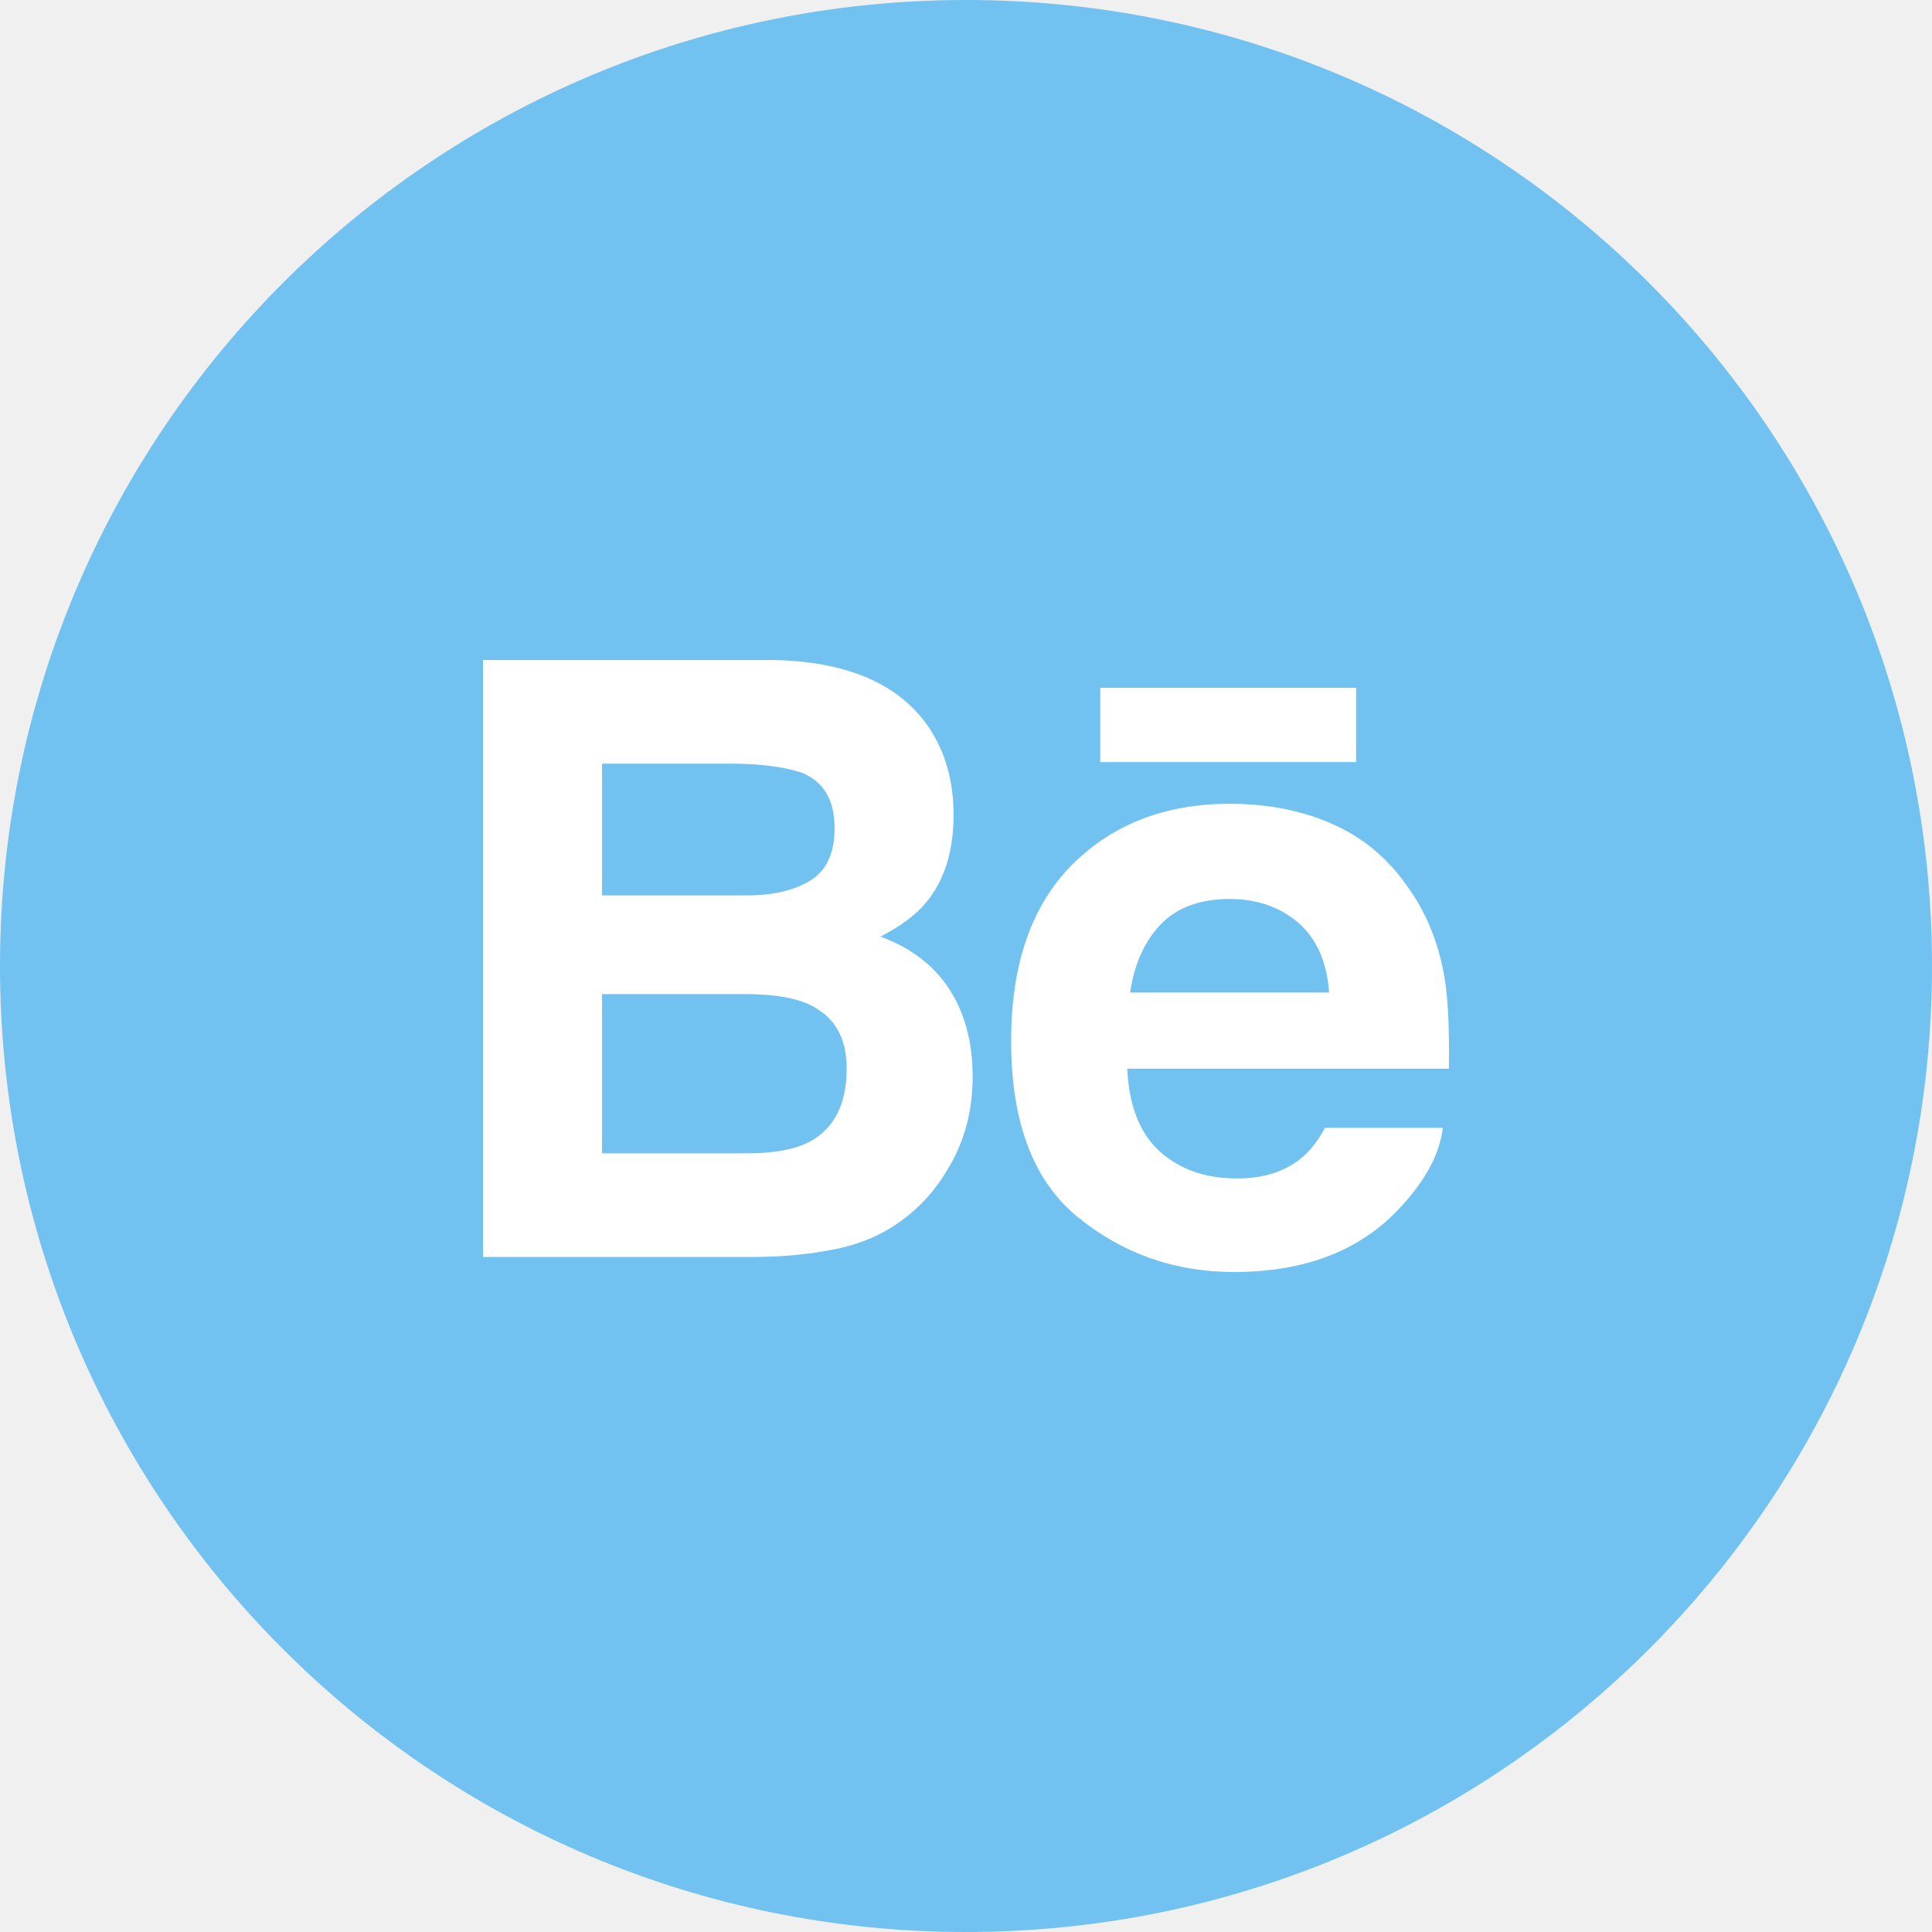
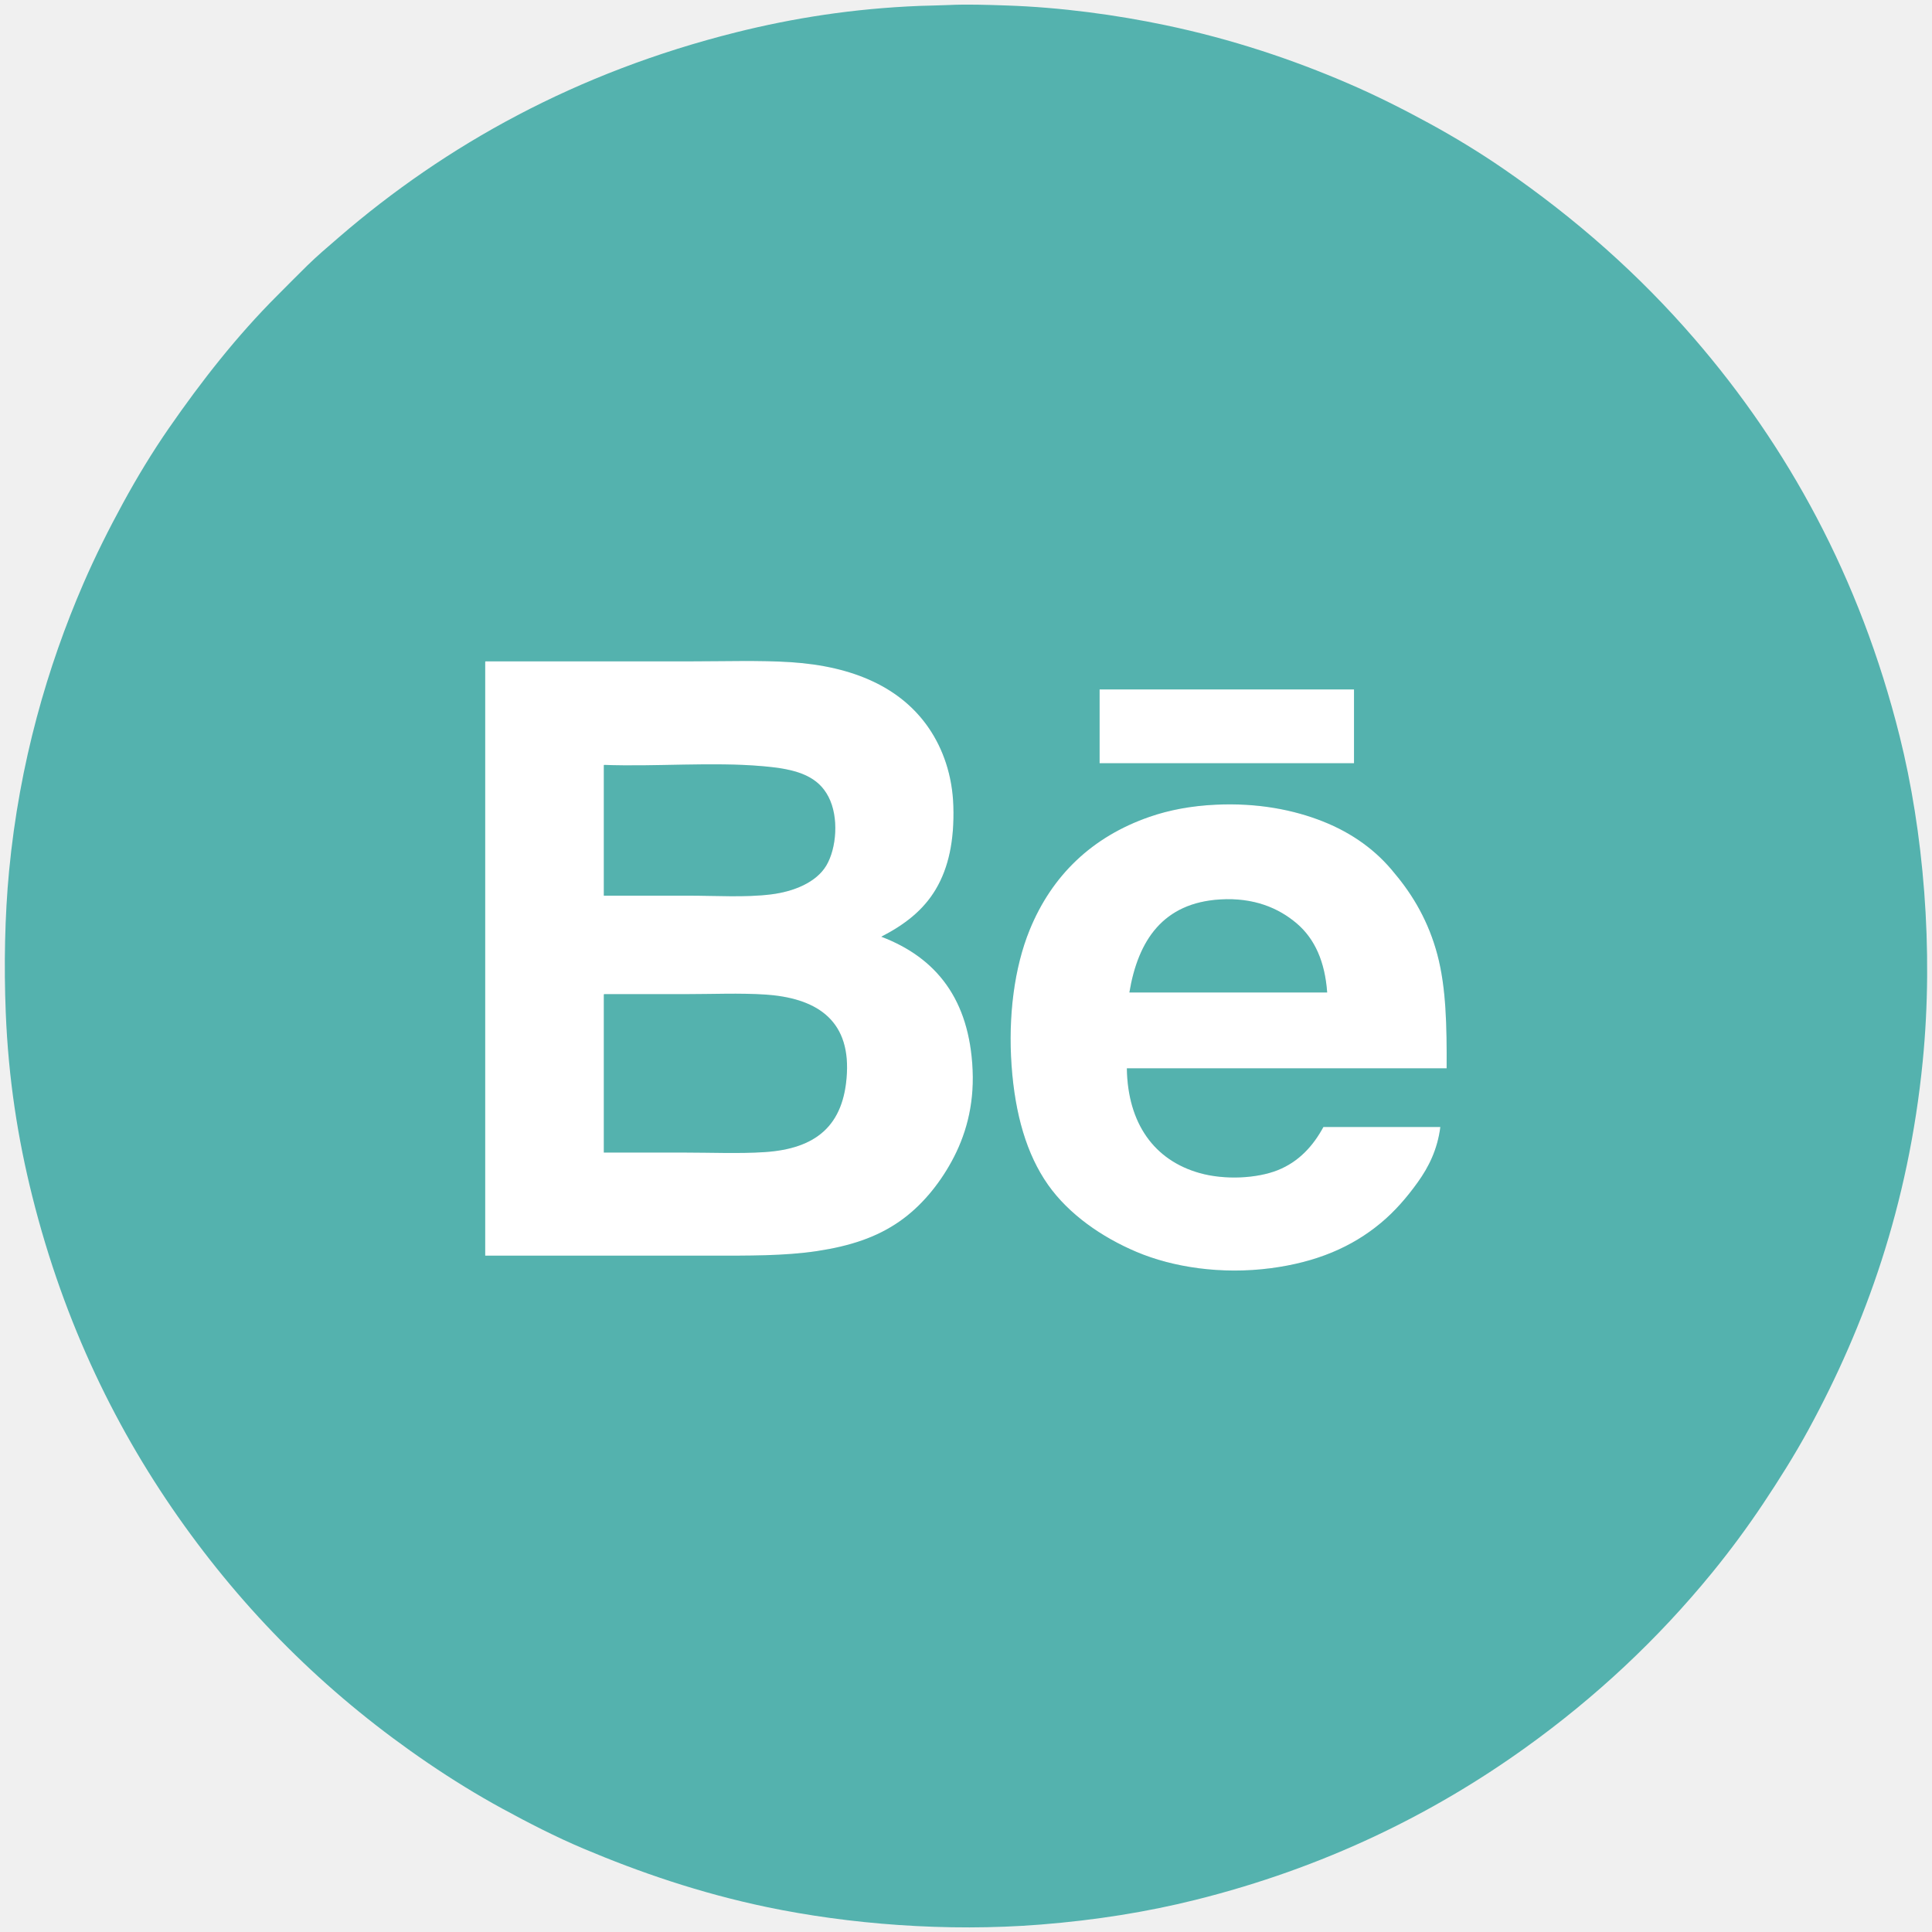
- <svg xmlns="http://www.w3.org/2000/svg" version="1.1" id="Layer_1" x="0px" y="0px" width="288px" height="288px" viewBox="0 0 288 288" enable-background="new 0 0 288 288" xml:space="preserve">
-   <path fill="#71C2F1" d="M144,288c79.532,0,144-64.477,144-144.004C288,64.472,223.531,0,144,0S0,64.472,0,143.996  C0,223.523,64.468,288,144,288" />
-   <path fill="#FFFFFF" d="M138.071,107.868c2.713,3.787,4.076,8.31,4.076,13.585c0,5.428-1.363,9.798-4.11,13.1  c-1.545,1.849-3.802,3.543-6.795,5.065c4.54,1.662,7.963,4.279,10.286,7.859c2.307,3.575,3.464,7.925,3.464,13.037  c0,5.271-1.315,10.011-3.969,14.189c-1.678,2.771-3.78,5.108-6.301,6.998c-2.836,2.179-6.176,3.665-10.045,4.474  c-3.87,0.806-8.054,1.199-12.577,1.199H72V98.384h43.003C125.859,98.545,133.541,101.704,138.071,107.868z M89.743,113.841v19.633  h21.638c3.853,0,6.995-0.74,9.417-2.212c2.398-1.472,3.613-4.08,3.613-7.809c0-4.155-1.596-6.887-4.778-8.222  c-2.753-0.926-6.26-1.39-10.518-1.39H89.743z M89.743,148.195v23.73h21.605c3.861,0,6.871-0.521,9.012-1.562  c3.911-1.948,5.854-5.644,5.854-11.108c0-4.639-1.876-7.814-5.663-9.549c-2.117-0.964-5.085-1.473-8.896-1.511H89.743z   M198.793,122.908c4.596,2.051,8.384,5.3,11.359,9.736c2.721,3.907,4.466,8.445,5.26,13.601c0.463,3.021,0.652,7.384,0.569,13.063  h-47.939c0.281,6.603,2.555,11.232,6.889,13.882c2.63,1.654,5.787,2.478,9.492,2.478c3.9,0,7.093-1.006,9.54-3.014  c1.348-1.089,2.531-2.601,3.548-4.531h17.57c-0.463,3.897-2.596,7.866-6.374,11.902c-5.896,6.391-14.148,9.59-24.756,9.59  c-8.765,0-16.496-2.691-23.176-8.095c-6.714-5.394-10.046-14.183-10.046-26.338c0-11.411,3.018-20.149,9.055-26.239  c6.05-6.073,13.89-9.124,23.53-9.124C189.044,119.82,194.205,120.849,198.793,122.908z M173.053,137.771  c-2.43,2.509-3.959,5.907-4.589,10.186h29.659c-0.315-4.568-1.854-8.024-4.581-10.401c-2.761-2.361-6.16-3.543-10.22-3.543  C178.915,134.012,175.484,135.265,173.053,137.771z M202.149,102.535h-38.134v11.07h38.134V102.535z" />
+ <svg xmlns="http://www.w3.org/2000/svg" version="1.1" id="Behance" x="0px" y="0px" width="288px" height="288px" viewBox="0 0 288 288" enable-background="new 0 0 288 288" xml:space="preserve">
+   <g>
+     <path fill-rule="evenodd" clip-rule="evenodd" fill="#FFFFFF" d="M72.391,98.59c10.044,0,20.256,0,30.426,0   c5.256,0,10.444-0.181,15.119,0.125c9.325,0.611,16.426,3.792,20.555,9.871c2.054,3.026,3.478,6.947,3.624,11.558   c0.161,5.141-0.707,9.209-2.625,12.433c-1.878,3.155-4.668,5.28-8.122,7.059c8.241,3.13,13.158,9.373,13.619,19.868   c0.242,5.493-1.125,9.963-3.124,13.619c-1.95,3.57-4.613,6.748-7.748,8.935c-3.437,2.4-7.404,3.693-12.307,4.436   c-4.867,0.736-10.28,0.688-16.056,0.688c-11.134-0.001-22.396,0-33.424,0c0-29.468,0-58.935,0-88.403   C72.323,98.689,72.317,98.601,72.391,98.59z M90.009,114.209c0,6.435,0,12.87,0,19.305c4.061,0,8.296,0,12.557,0   c4.169,0,8.513,0.289,12.37-0.188c3.382-0.418,6.749-1.784,8.247-4.311c1.521-2.564,1.897-7.209,0.313-10.245   c-0.755-1.446-1.802-2.449-3.375-3.187c-1.809-0.848-4.094-1.165-6.497-1.375c-7.466-0.651-15.895,0.1-23.553-0.188   C89.998,114.032,90.004,114.121,90.009,114.209z M90.009,148.383c0,7.809,0,15.619,0,23.429c4.005,0,8.013,0,11.995,0   c4.046,0,8.095,0.183,11.933-0.063c7.666-0.491,11.897-3.907,12.308-11.744c0.427-8.146-4.767-11.259-12.183-11.746   c-3.782-0.248-7.876-0.062-11.933-0.062c-4.082,0-8.157,0-12.058,0C89.998,148.206,90.004,148.294,90.009,148.383z" />
+     <path fill-rule="evenodd" clip-rule="evenodd" fill="#FFFFFF" d="M201.84,102.776c0,3.665,0,7.331,0,10.996   c-12.641,0-25.282,0-37.923,0c0-3.665,0-7.331,0-10.996C176.517,102.776,189.448,102.776,201.84,102.776z" />
+     <path fill-rule="evenodd" clip-rule="evenodd" fill="#FFFFFF" d="M215.647,159.254c-15.89,0-31.779,0-47.669,0   c0.126,8.219,4.081,13.716,10.871,15.618c3.718,1.041,8.496,0.811,11.621-0.437c3.174-1.269,5.289-3.637,6.809-6.436   c5.811,0,11.62,0,17.431,0c-0.433,3.366-1.73,5.957-3.374,8.248c-1.619,2.257-3.402,4.314-5.497,6.06   c-4.296,3.58-9.593,5.855-16.432,6.746c-7.317,0.955-14.529-0.126-19.992-2.437c-5.199-2.198-10.096-5.617-13.183-9.995   c-3.2-4.542-4.919-10.524-5.436-17.742c-0.534-7.453,0.423-14.683,2.688-20.243c3.312-8.133,9.316-13.906,17.868-16.868   c2.937-1.018,6.219-1.639,9.87-1.812c6.272-0.297,11.623,0.764,15.994,2.498c4.395,1.745,7.989,4.356,10.684,7.748   c2.77,3.278,5.081,7.249,6.371,12.121C215.575,147.241,215.682,152.967,215.647,159.254z M193.281,137.638   c-2.7-2.292-6.387-3.854-11.371-3.562c-8.508,0.5-12.253,6.065-13.557,13.869c9.829,0,19.658,0,29.487,0   C197.512,143.408,196.023,139.963,193.281,137.638z" />
+     <g>
+       <path fill-rule="evenodd" clip-rule="evenodd" fill="#54B2AE" d="M141.301,0.753c2.902-0.138,5.799-0.032,8.684,0.062    c8.136,0.268,16.418,1.403,23.74,2.937c9.943,2.082,18.983,5.126,27.24,8.684c4.169,1.796,8.199,3.83,12.058,5.935    c3.858,2.104,7.591,4.38,11.121,6.81c10.741,7.396,20.148,15.702,28.487,25.365c13.754,15.937,24.592,35.366,30.552,59.228    c3.518,14.087,5.094,31.638,3.435,48.418c-2.13,21.58-8.599,39.421-16.991,54.854c-2.102,3.861-4.424,7.539-6.811,11.122    c-2.372,3.557-4.955,7.045-7.622,10.307c-8.09,9.894-17.323,18.534-27.802,26.052c-13.862,9.948-30.053,17.905-49.169,22.679    c-7.239,1.808-14.875,3.029-23.115,3.687c-14.047,1.118-28.659-0.069-40.859-2.623c-9.935-2.08-18.955-5.189-27.24-8.685    c-4.188-1.768-8.19-3.833-12.058-5.935c-3.846-2.093-7.572-4.399-11.12-6.812c-14.34-9.749-26.327-21.438-36.361-35.423    c-9.961-13.883-17.9-30.04-22.679-49.17c-2.115-8.47-3.537-17.359-3.936-27.363c-0.277-6.949-0.139-14.368,0.5-21.054    c1.543-16.152,5.75-30.536,11.058-42.795c1.802-4.164,3.832-8.202,5.935-12.058c2.113-3.873,4.386-7.62,6.81-11.121    c4.919-7.105,10.175-13.798,16.119-19.743c1.518-1.518,2.993-3.024,4.499-4.498c1.522-1.491,3.145-2.866,4.748-4.249    C66.474,21.6,85.906,10.771,109.751,4.814c8.43-2.105,17.375-3.537,27.364-3.936C138.482,0.824,139.889,0.821,141.301,0.753z     M72.328,98.777c0,29.469,0,58.936,0,88.403c11.029,0,22.29-0.001,33.424,0c5.776,0,11.189,0.049,16.056-0.688    c4.903-0.742,8.871-2.035,12.307-4.436c3.134-2.187,5.797-5.364,7.748-8.935c1.998-3.656,3.365-8.126,3.124-13.619    c-0.461-10.495-5.378-16.737-13.619-19.868c3.453-1.779,6.244-3.903,8.122-7.059c1.917-3.224,2.785-7.292,2.625-12.433    c-0.146-4.611-1.569-8.532-3.624-11.558c-4.128-6.079-11.229-9.26-20.555-9.871c-4.675-0.306-9.863-0.125-15.119-0.125    c-10.17,0-20.382,0-30.426,0C72.317,98.601,72.323,98.689,72.328,98.777z M163.917,102.776c0,3.665,0,7.331,0,10.996    c12.641,0,25.282,0,37.923,0c0-3.665,0-7.331,0-10.996C189.448,102.776,176.517,102.776,163.917,102.776z M214.271,142.323    c-1.29-4.872-3.602-8.843-6.371-12.121c-2.694-3.391-6.289-6.003-10.684-7.748c-4.371-1.734-9.722-2.795-15.994-2.498    c-3.651,0.172-6.934,0.793-9.87,1.812c-8.552,2.962-14.556,8.735-17.868,16.868c-2.265,5.56-3.222,12.79-2.688,20.243    c0.517,7.218,2.235,13.2,5.436,17.742c3.087,4.378,7.983,7.797,13.183,9.995c5.463,2.311,12.675,3.392,19.992,2.437    c6.839-0.891,12.136-3.166,16.432-6.746c2.095-1.745,3.878-3.803,5.497-6.06c1.644-2.291,2.941-4.882,3.374-8.248    c-5.811,0-11.62,0-17.431,0c-1.52,2.799-3.635,5.167-6.809,6.436c-3.125,1.247-7.903,1.478-11.621,0.437    c-6.79-1.902-10.745-7.399-10.871-15.618c15.89,0,31.779,0,47.669,0C215.682,152.967,215.575,147.241,214.271,142.323z" />
+       <path fill-rule="evenodd" clip-rule="evenodd" fill="#54B2AE" d="M90.071,114.021c7.658,0.288,16.087-0.463,23.553,0.188    c2.403,0.209,4.688,0.526,6.497,1.375c1.573,0.738,2.62,1.741,3.375,3.187c1.584,3.036,1.208,7.681-0.313,10.245    c-1.499,2.527-4.865,3.893-8.247,4.311c-3.857,0.477-8.201,0.188-12.37,0.188c-4.261,0-8.496,0-12.557,0c0-6.436,0-12.87,0-19.305    C90.004,114.121,89.998,114.032,90.071,114.021z" />
+       <path fill-rule="evenodd" clip-rule="evenodd" fill="#54B2AE" d="M197.841,147.945c-9.829,0-19.658,0-29.487,0    c1.304-7.804,5.049-13.369,13.557-13.869c4.984-0.292,8.671,1.271,11.371,3.562C196.023,139.963,197.512,143.408,197.841,147.945z    " />
+       <path fill-rule="evenodd" clip-rule="evenodd" fill="#54B2AE" d="M90.071,148.195c3.901,0,7.976,0,12.058,0    c4.057,0,8.15-0.186,11.933,0.062c7.417,0.487,12.61,3.6,12.183,11.746c-0.411,7.837-4.642,11.253-12.308,11.744    c-3.838,0.246-7.887,0.063-11.933,0.063c-3.982,0-7.99,0-11.995,0c0-7.81,0-15.62,0-23.429    C90.004,148.294,89.998,148.206,90.071,148.195z" />
+     </g>
+   </g>
</svg>
